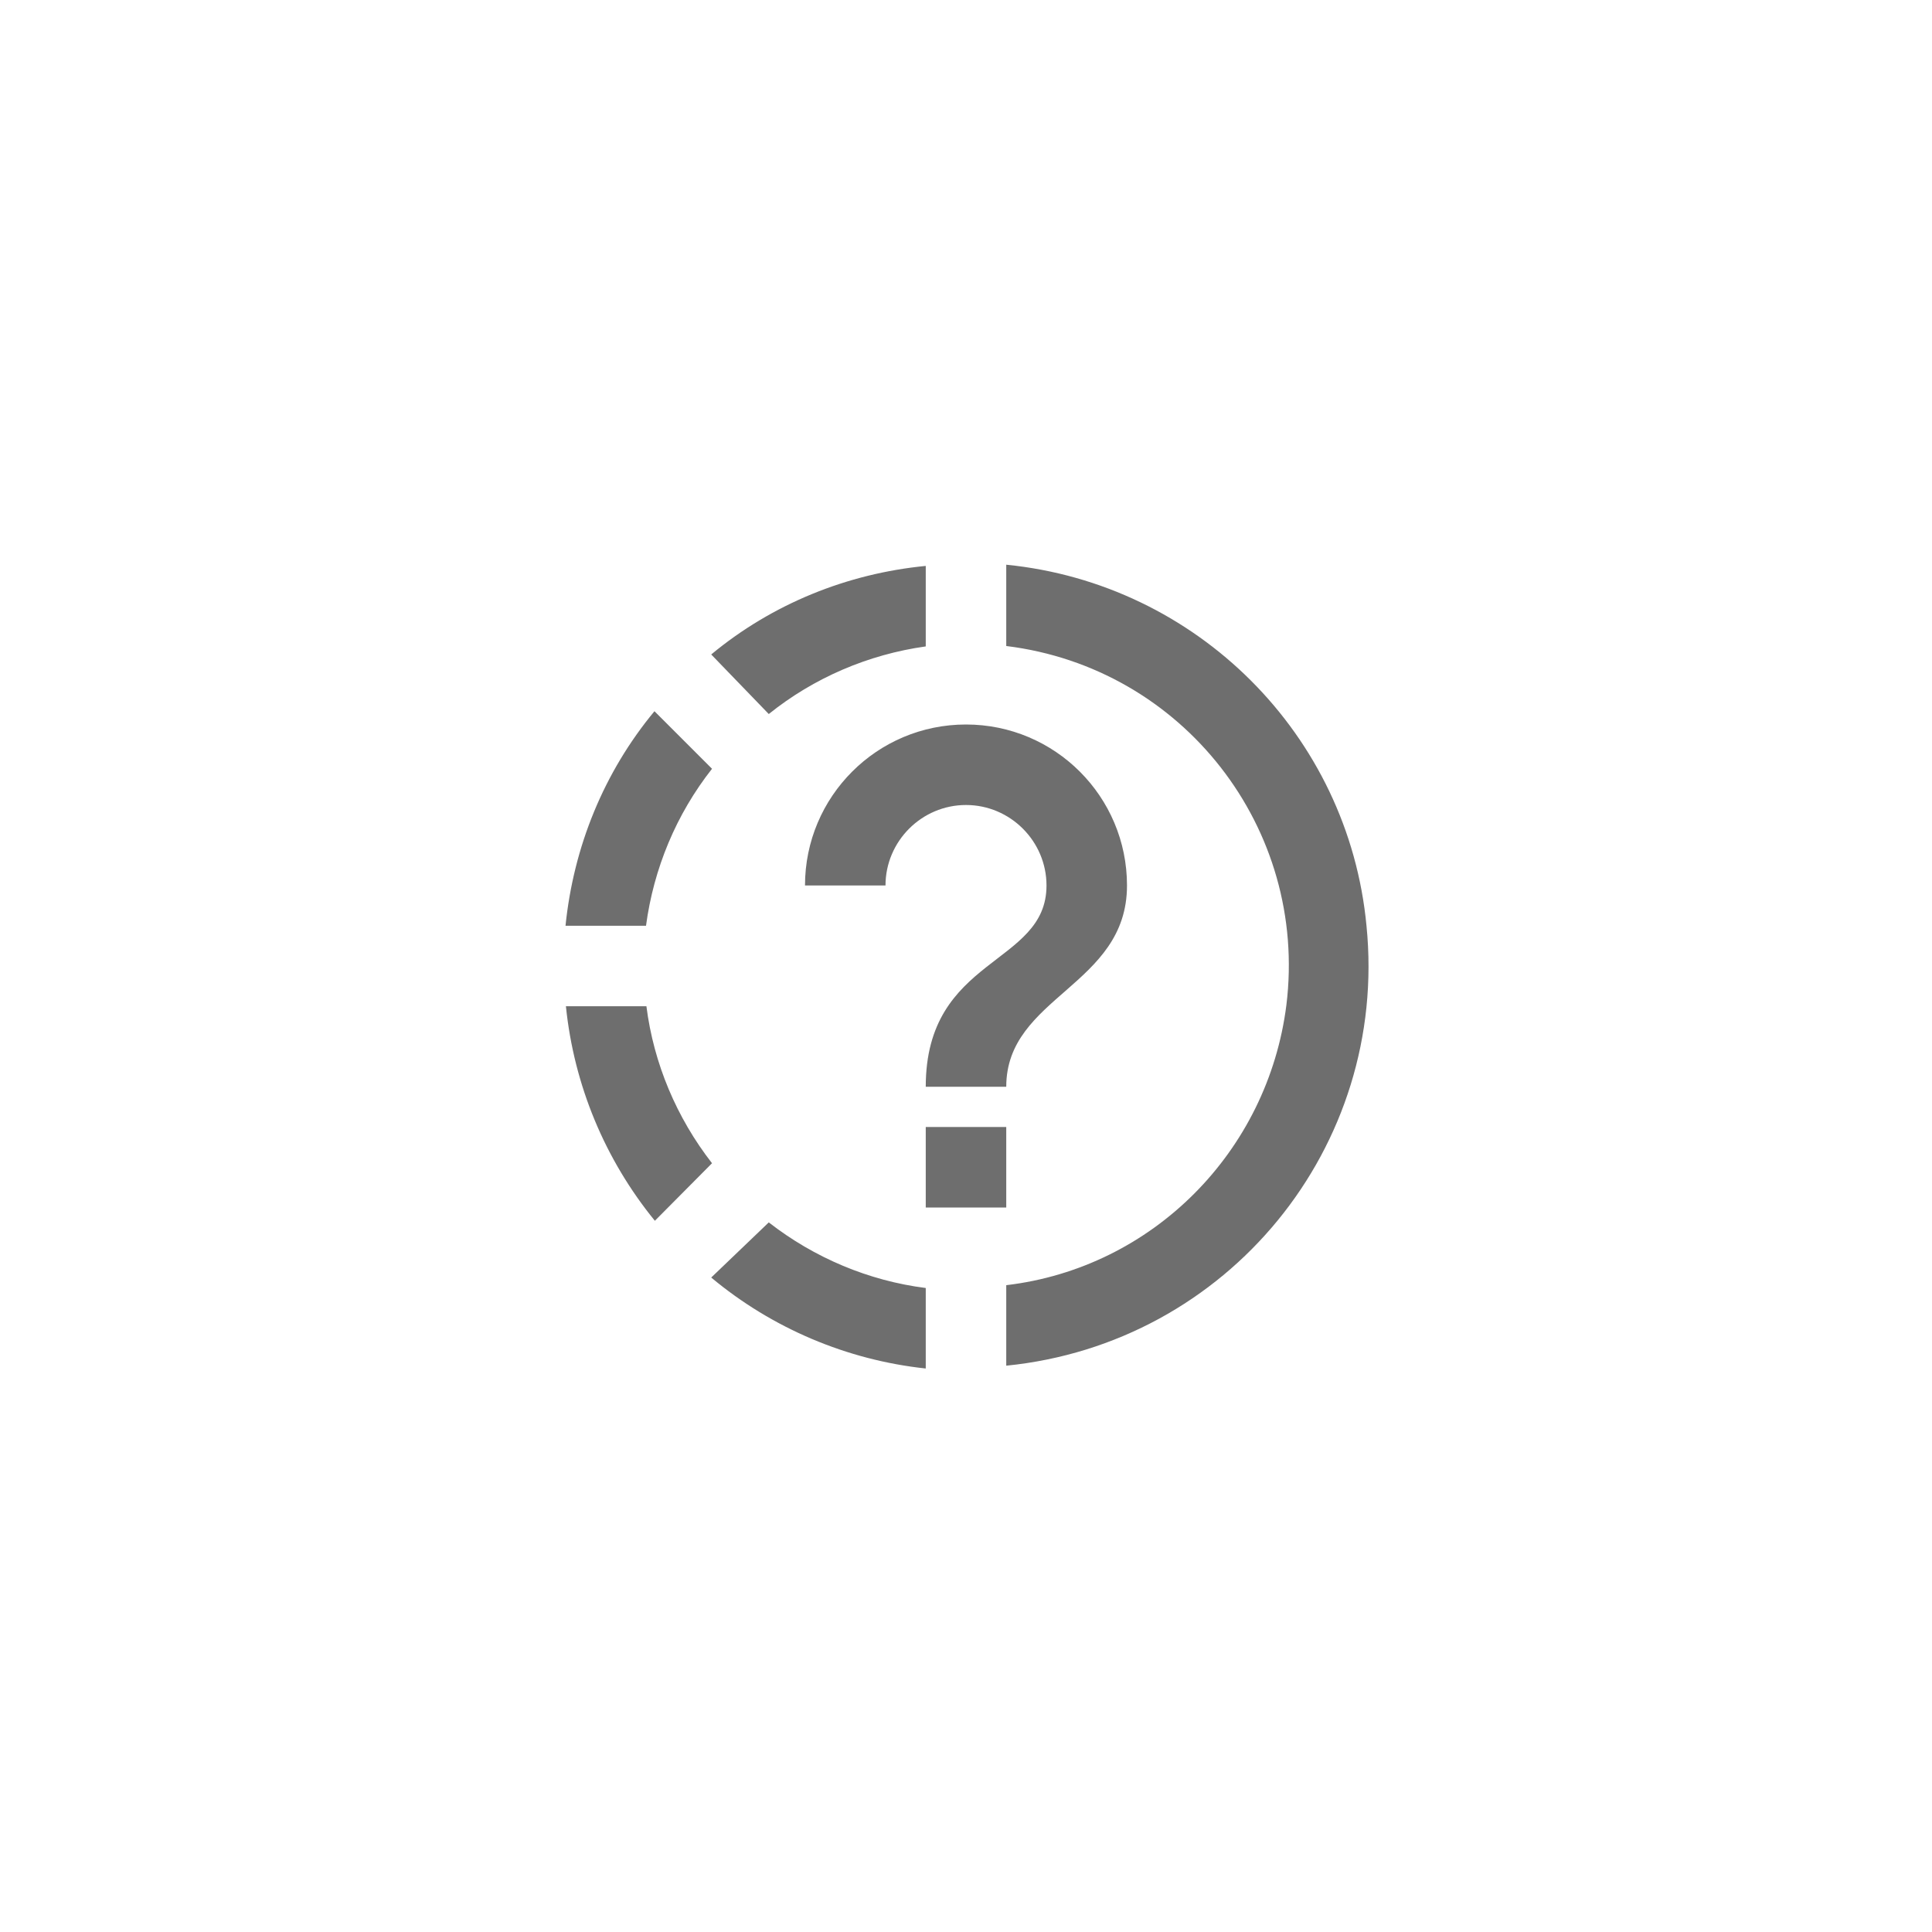
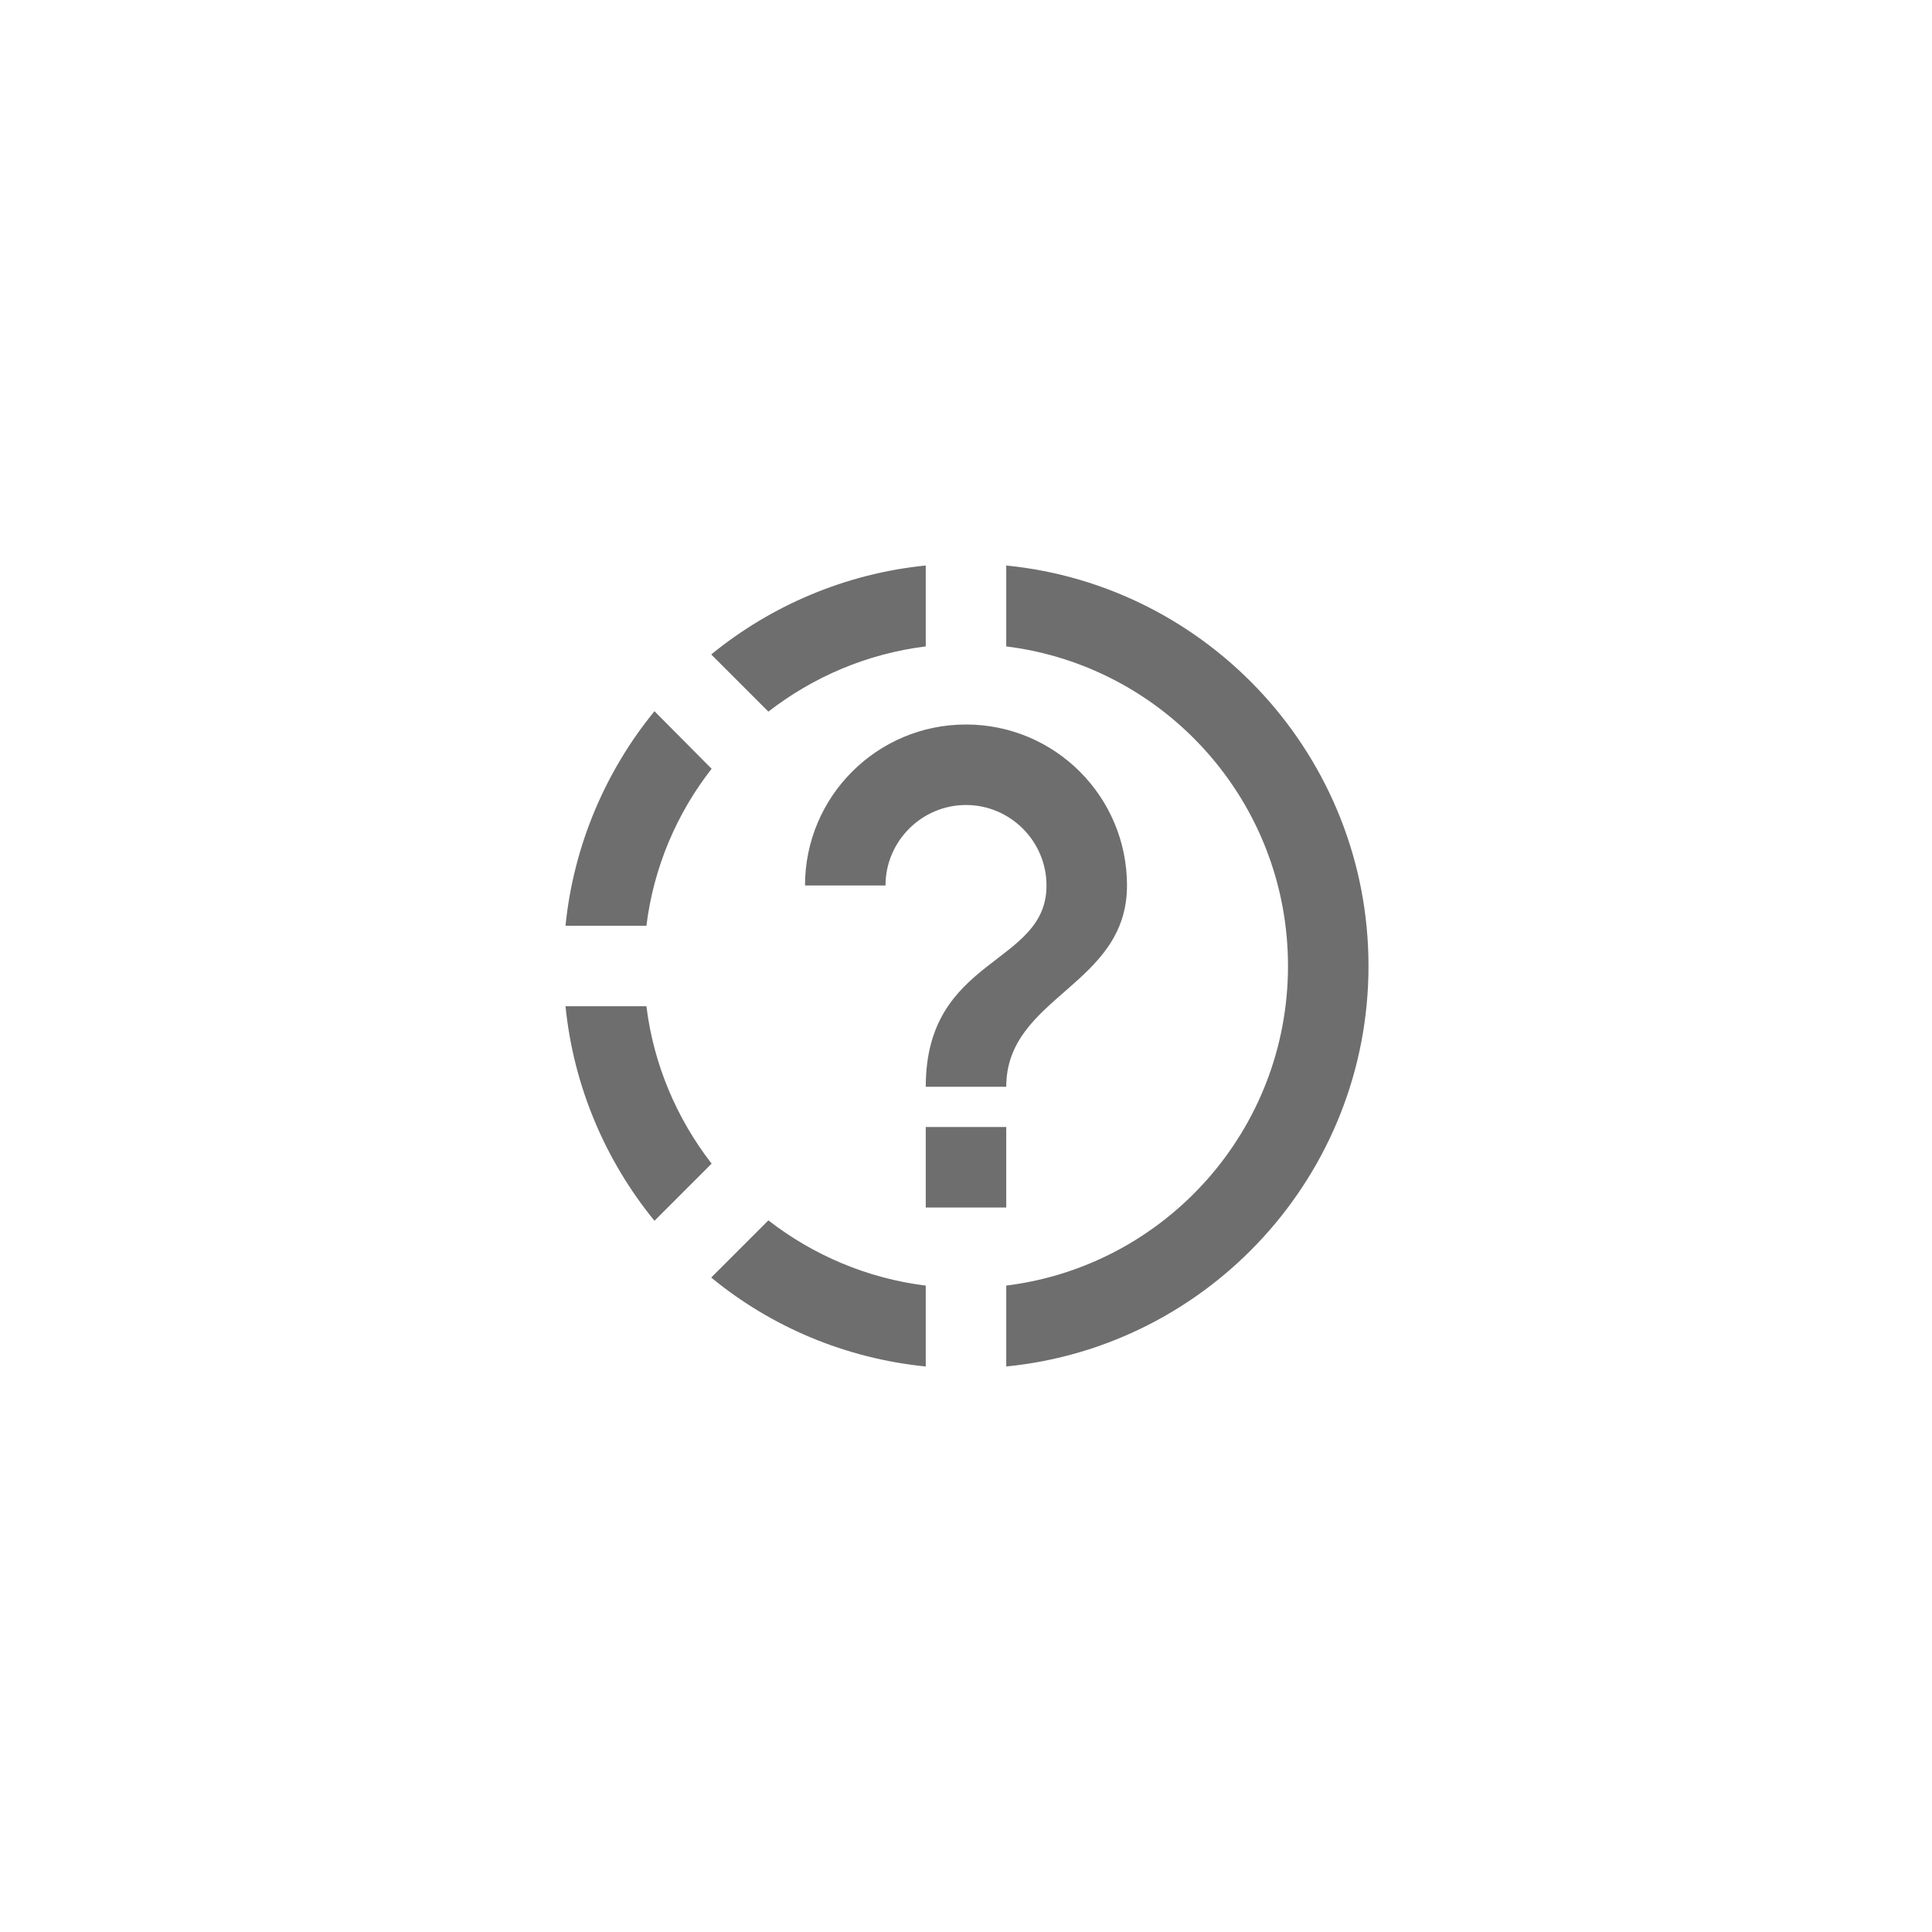
<svg xmlns="http://www.w3.org/2000/svg" viewBox="0 0 24 24" fill="#6e6e6e">
-   <path transform="scale(0.5) translate(12 12)" d="M13 2.03V4.05C17.39 4.59 20.5 8.58 19.96 12.97C19.5 16.61 16.64 19.5 13 19.93V21.93C18.5 21.38 22.5 16.5 21.95 11C21.5 6.25 17.73 2.5 13 2.03M11 2.06C9.05 2.25 7.19 3 5.67 4.26L7.1 5.74C8.22 4.84 9.57 4.26 11 4.06V2.06M4.26 5.67C3 7.19 2.25 9.04 2.05 11H4.05C4.24 9.58 4.8 8.23 5.69 7.1L4.26 5.67M2.06 13C2.26 14.96 3.03 16.81 4.27 18.33L5.69 16.9C4.81 15.77 4.24 14.42 4.06 13H2.06M7.1 18.37L5.67 19.74C7.18 21 9.04 21.79 11 22V20C9.58 19.82 8.23 19.25 7.1 18.37M20 4H44M13 18H11V16H13V18M13 15H11C11 11.75 14 12 14 10C14 8.9 13.1 8 12 8S10 8.9 10 10H8C8 7.79 9.79 6 12 6S16 7.79 16 10C16 12.5 13 12.75 13 15Z" />
+   <path transform="scale(0.5) translate(12 12)" d="M13 18H11V16H13V18M13 15H11C11 11.75 14 12 14 10C14 8.9 13.1 8 12 8C10.9 8 10 8.9 10 10H8C8 7.79 9.79 6 12 6C14.21 6 16 7.79 16 10C16 12.5 13 12.75 13 15M22 12C22 17.18 18.05 21.45 13 21.95V19.94C16.95 19.45 20 16.08 20 12C20 7.92 16.95 4.55 13 4.06V2.05C18.05 2.55 22 6.82 22 12M11 2.05V4.06C9.54 4.24 8.2 4.82 7.09 5.68L5.67 4.26C7.15 3.05 9 2.25 11 2.05M4.06 11H2.05C2.25 9 3.05 7.15 4.26 5.67L5.68 7.1C4.82 8.2 4.24 9.54 4.06 11M11 19.94V21.95C9 21.75 7.15 20.96 5.67 19.74L7.09 18.32C8.2 19.18 9.54 19.76 11 19.94M2.05 13H4.06C4.24 14.46 4.82 15.8 5.68 16.91L4.26 18.33C3.05 16.85 2.25 15 2.05 13Z" />
</svg>
